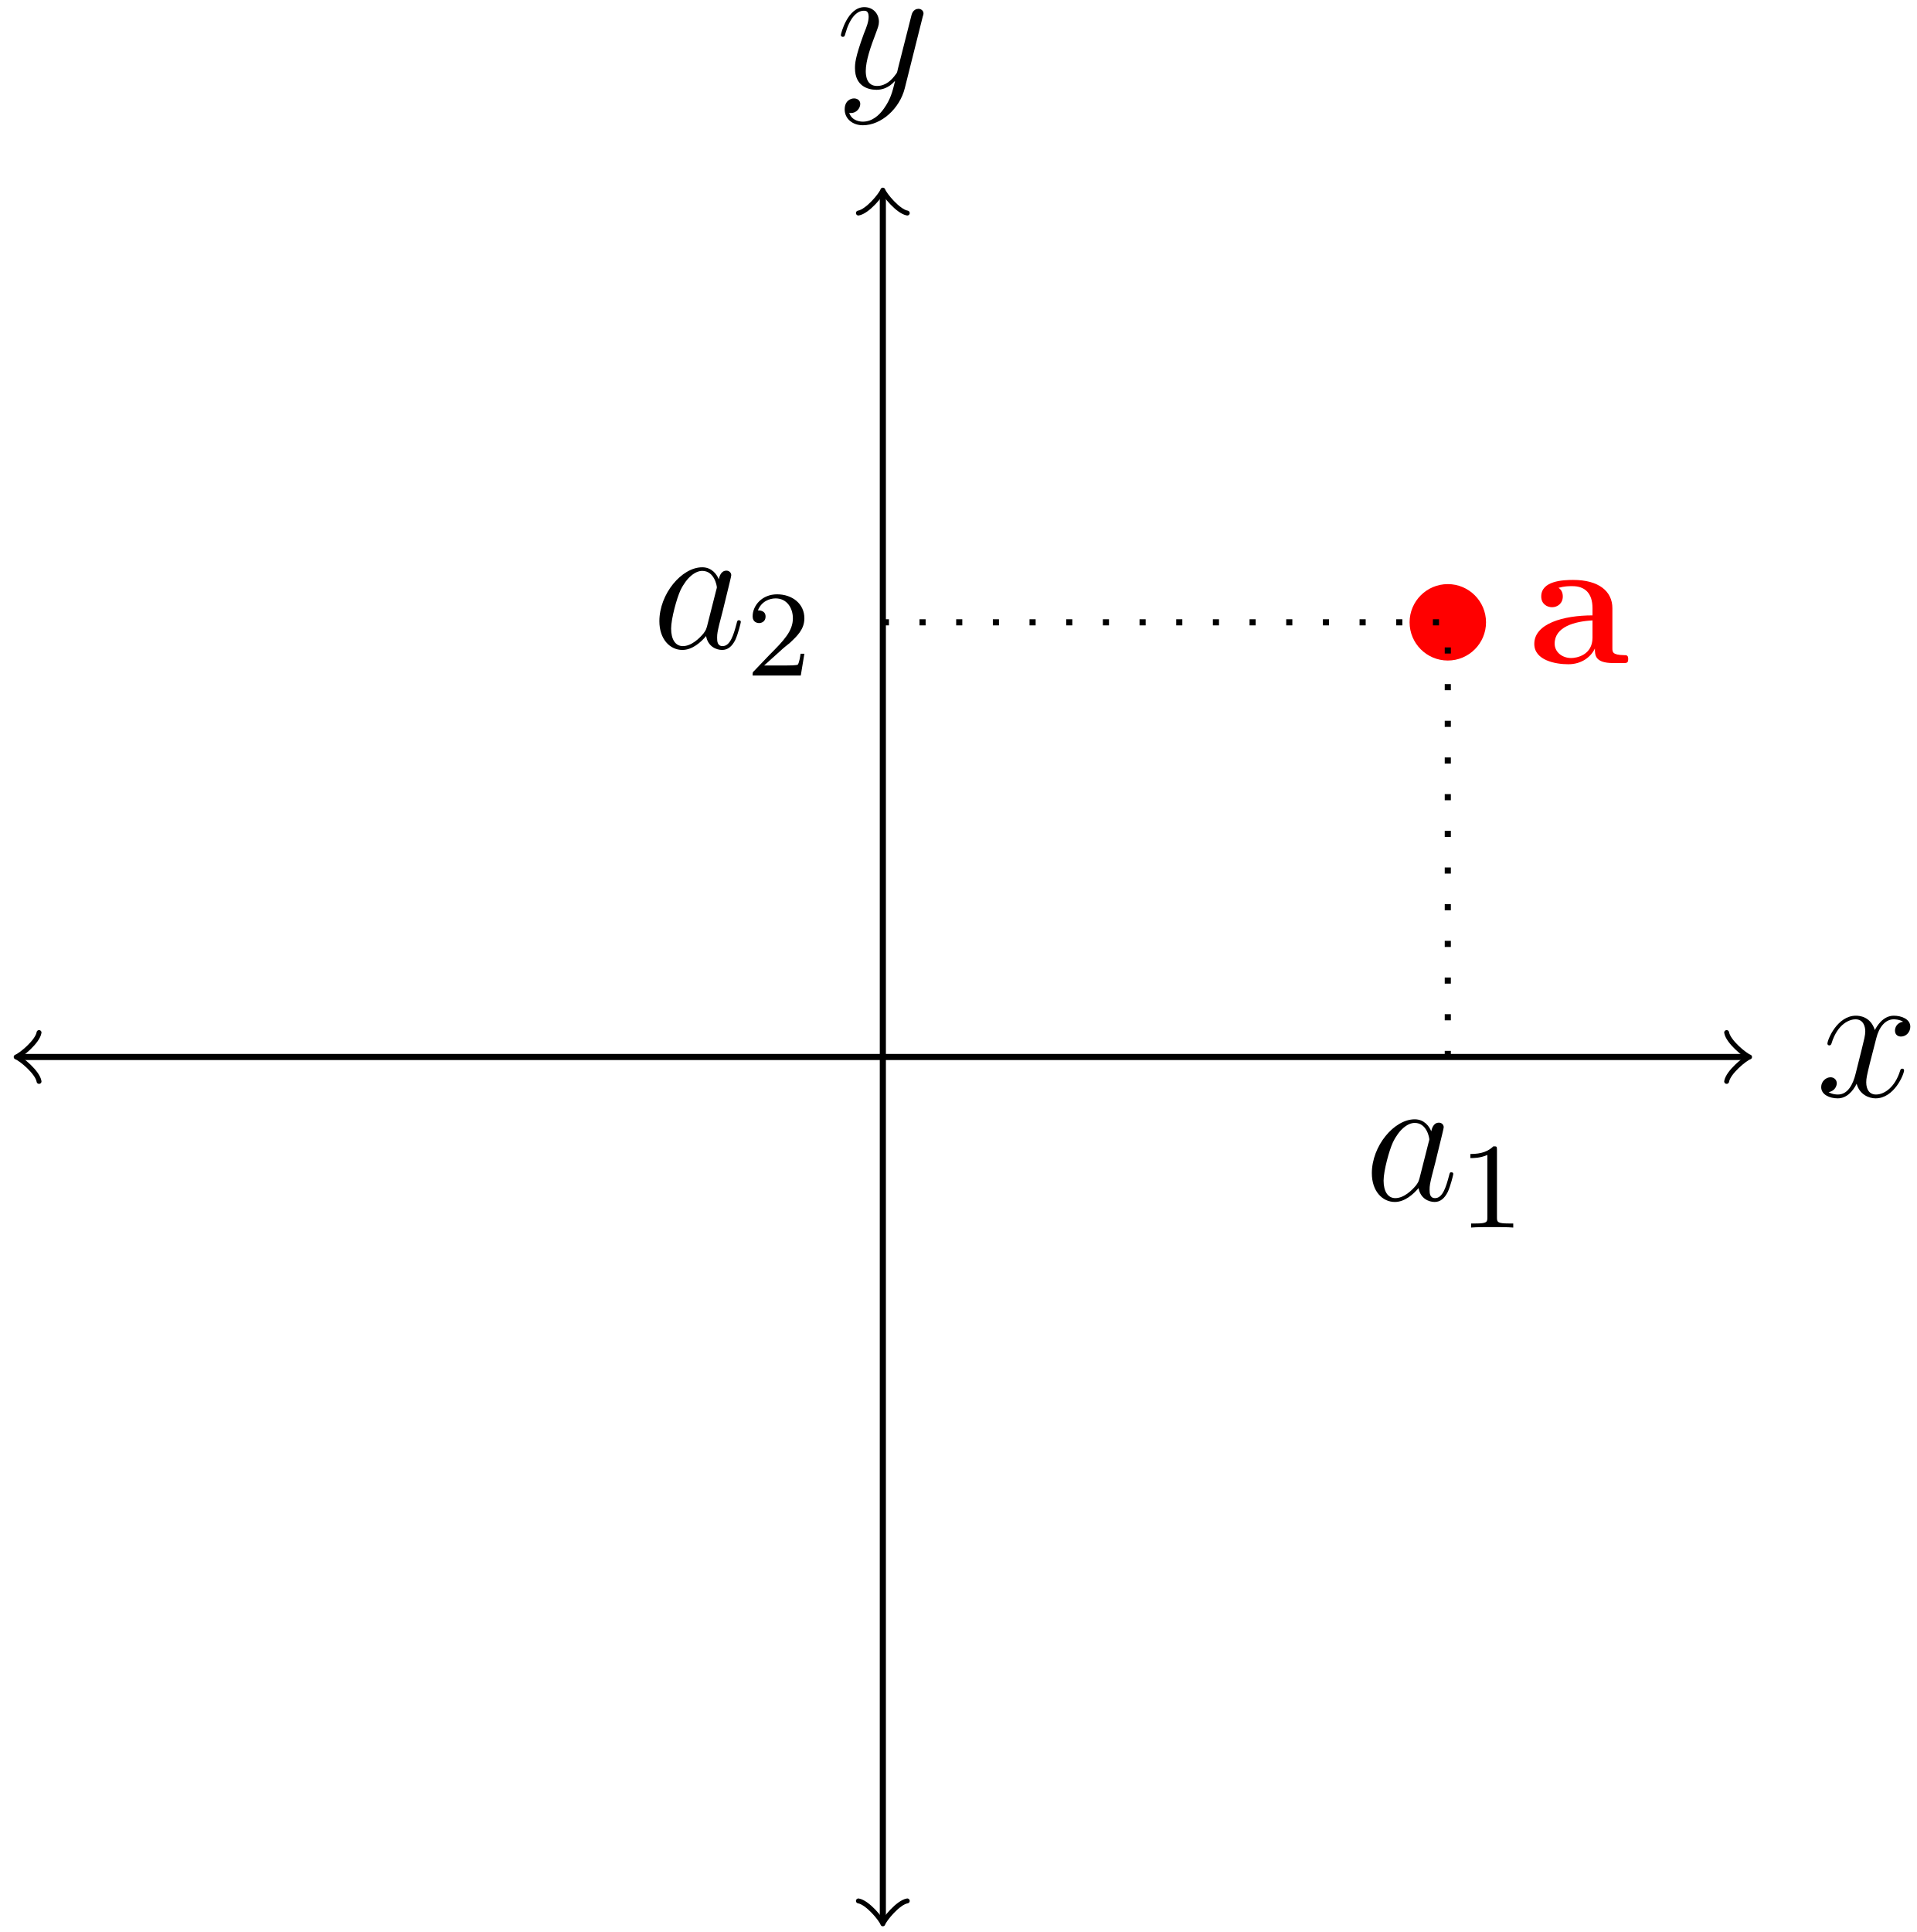
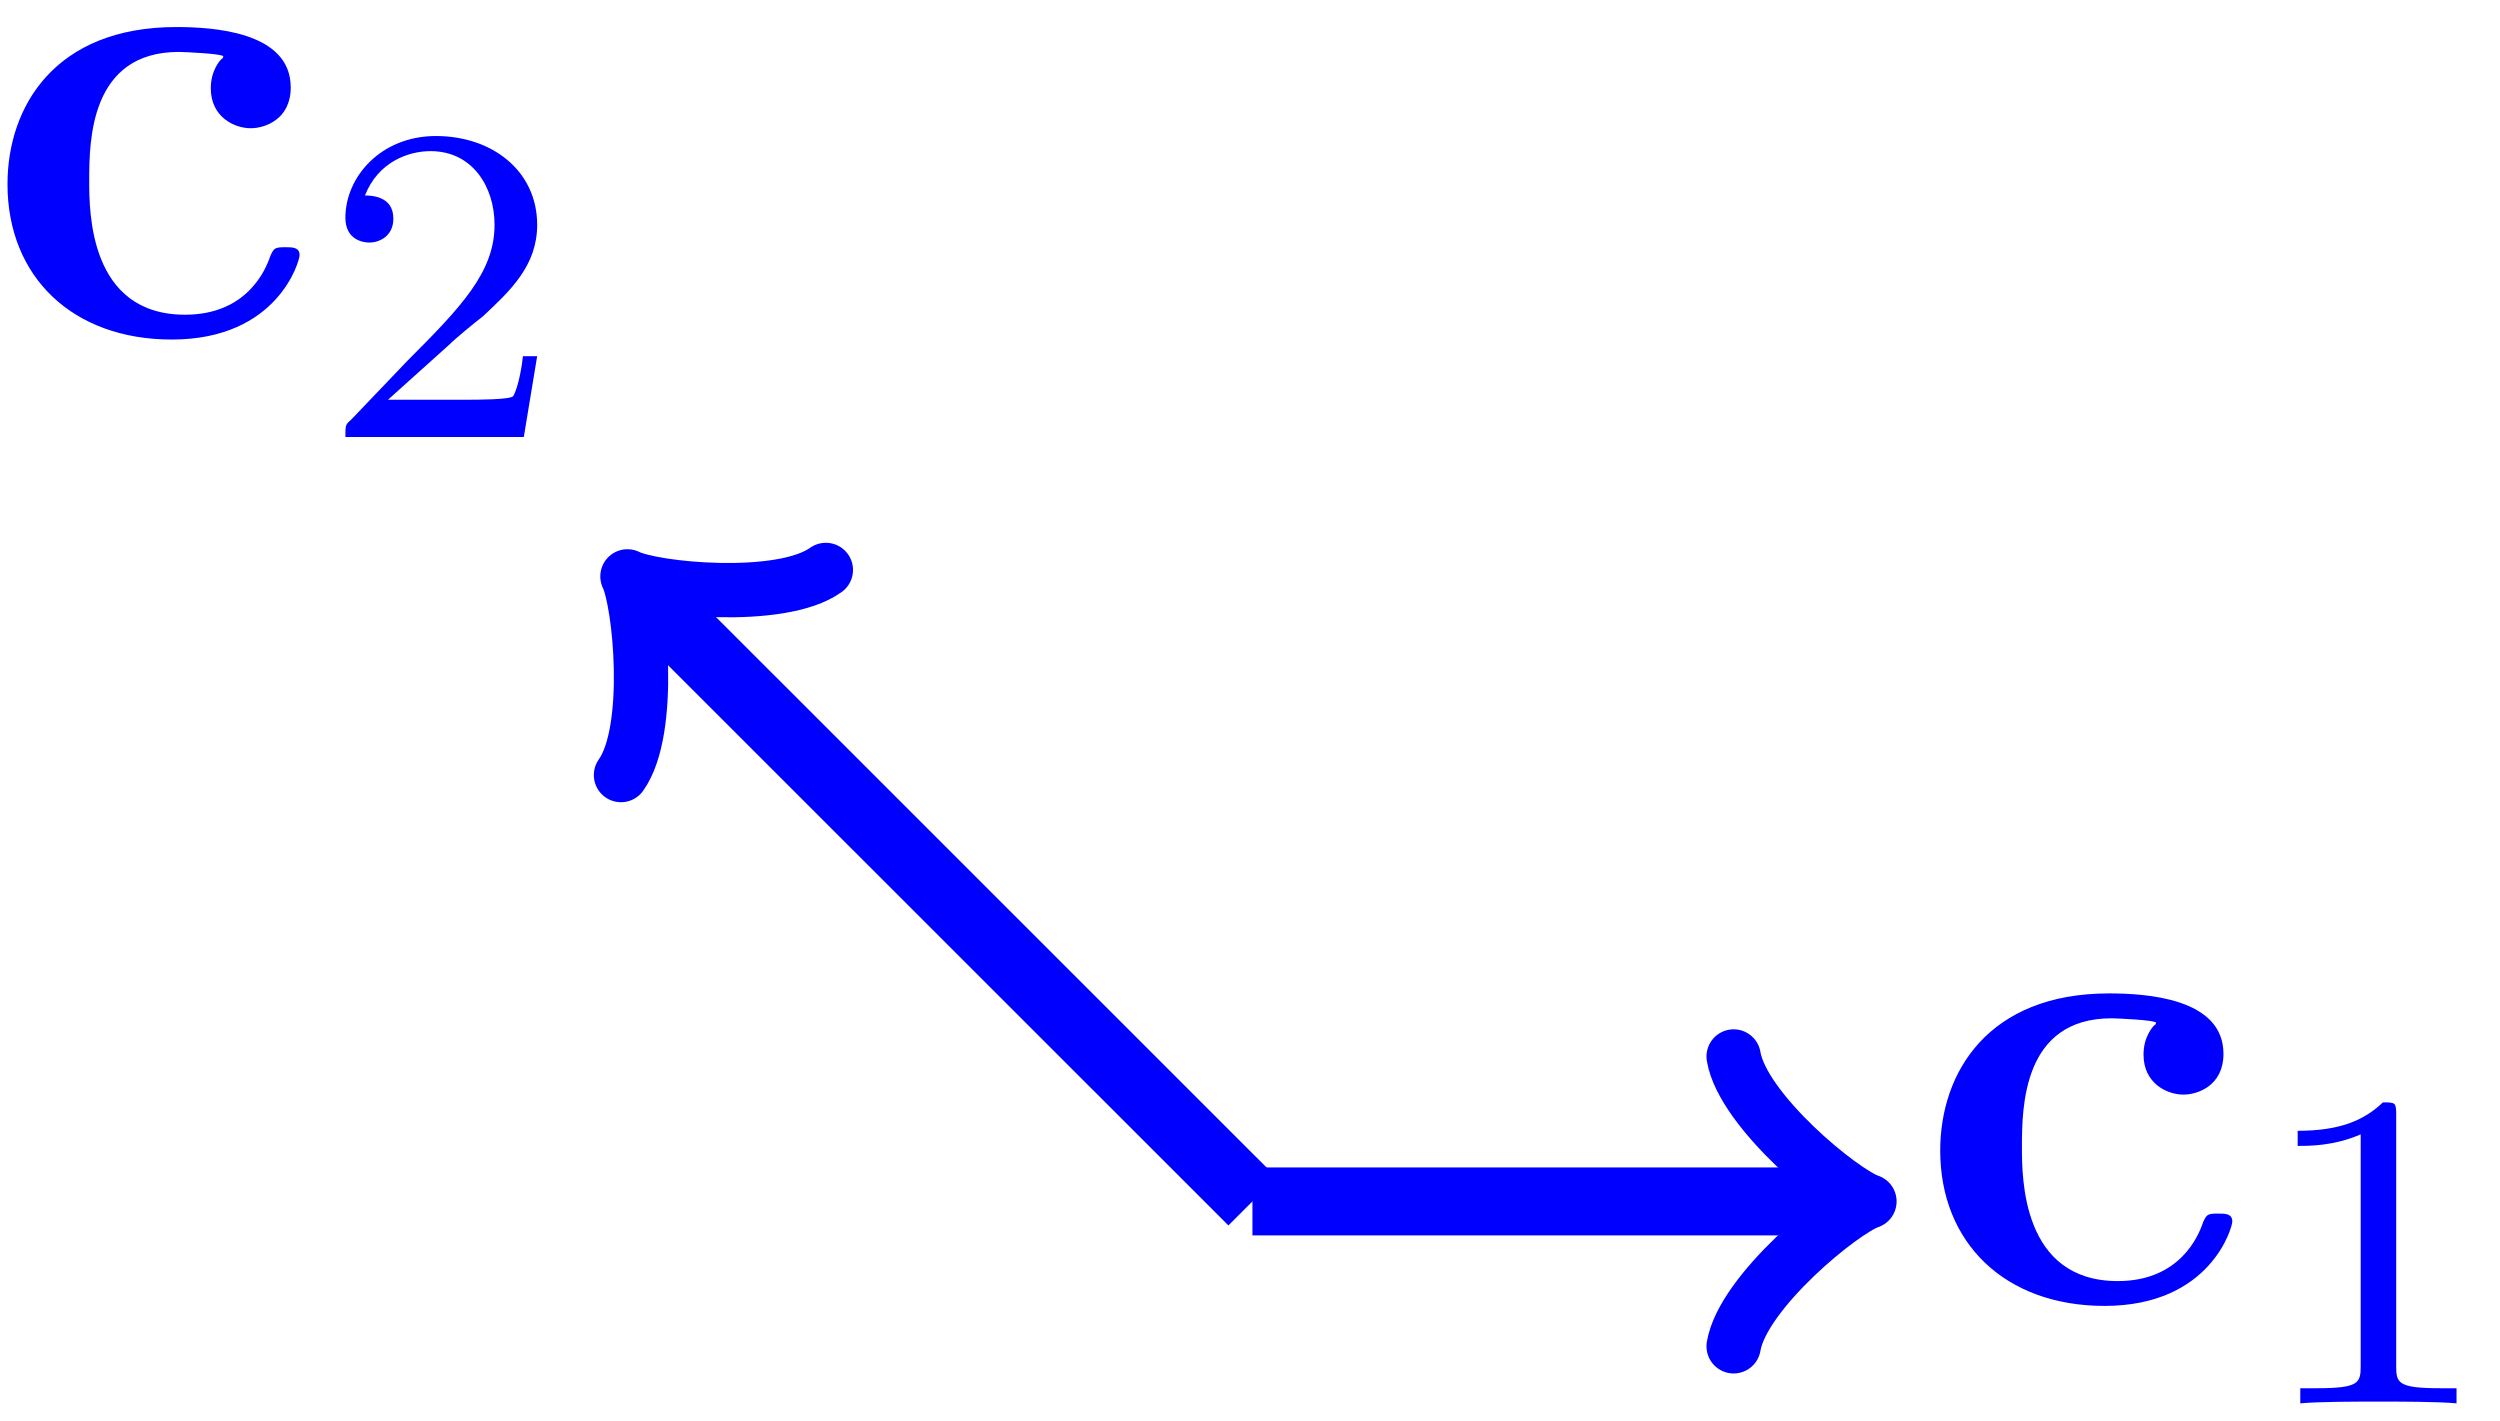
- <svg xmlns="http://www.w3.org/2000/svg" xmlns:xlink="http://www.w3.org/1999/xlink" width="125pt" height="126pt" viewBox="0 0 125 126" version="1.1">
+ <svg xmlns="http://www.w3.org/2000/svg" xmlns:xlink="http://www.w3.org/1999/xlink" width="44pt" height="25pt" viewBox="0 0 44 25" version="1.1">
  <defs>
    <g>
      <symbol overflow="visible" id="glyph0-0">
        <path style="stroke:none;" d="" />
      </symbol>
      <symbol overflow="visible" id="glyph0-1">
-         <path style="stroke:none;" d="M 5.672 -4.875 C 5.281 -4.812 5.141 -4.516 5.141 -4.297 C 5.141 -4 5.359 -3.906 5.531 -3.906 C 5.891 -3.906 6.141 -4.219 6.141 -4.547 C 6.141 -5.047 5.562 -5.266 5.062 -5.266 C 4.344 -5.266 3.938 -4.547 3.828 -4.328 C 3.547 -5.219 2.812 -5.266 2.594 -5.266 C 1.375 -5.266 0.734 -3.703 0.734 -3.438 C 0.734 -3.391 0.781 -3.328 0.859 -3.328 C 0.953 -3.328 0.984 -3.406 1 -3.453 C 1.406 -4.781 2.219 -5.031 2.562 -5.031 C 3.094 -5.031 3.203 -4.531 3.203 -4.25 C 3.203 -3.984 3.125 -3.703 2.984 -3.125 L 2.578 -1.5 C 2.406 -0.781 2.062 -0.125 1.422 -0.125 C 1.359 -0.125 1.062 -0.125 0.812 -0.281 C 1.25 -0.359 1.344 -0.719 1.344 -0.859 C 1.344 -1.094 1.156 -1.25 0.938 -1.25 C 0.641 -1.25 0.328 -0.984 0.328 -0.609 C 0.328 -0.109 0.891 0.125 1.406 0.125 C 1.984 0.125 2.391 -0.328 2.641 -0.828 C 2.828 -0.125 3.438 0.125 3.875 0.125 C 5.094 0.125 5.734 -1.453 5.734 -1.703 C 5.734 -1.766 5.688 -1.812 5.625 -1.812 C 5.516 -1.812 5.5 -1.75 5.469 -1.656 C 5.141 -0.609 4.453 -0.125 3.906 -0.125 C 3.484 -0.125 3.266 -0.438 3.266 -0.922 C 3.266 -1.188 3.312 -1.375 3.5 -2.156 L 3.922 -3.797 C 4.094 -4.5 4.5 -5.031 5.062 -5.031 C 5.078 -5.031 5.422 -5.031 5.672 -4.875 Z M 5.672 -4.875 " />
-       </symbol>
-       <symbol overflow="visible" id="glyph0-2">
-         <path style="stroke:none;" d="M 3.141 1.344 C 2.828 1.797 2.359 2.203 1.766 2.203 C 1.625 2.203 1.047 2.172 0.875 1.625 C 0.906 1.641 0.969 1.641 0.984 1.641 C 1.344 1.641 1.594 1.328 1.594 1.047 C 1.594 0.781 1.359 0.688 1.188 0.688 C 0.984 0.688 0.578 0.828 0.578 1.406 C 0.578 2.016 1.094 2.438 1.766 2.438 C 2.969 2.438 4.172 1.344 4.5 0.016 L 5.672 -4.656 C 5.688 -4.703 5.719 -4.781 5.719 -4.859 C 5.719 -5.031 5.562 -5.156 5.391 -5.156 C 5.281 -5.156 5.031 -5.109 4.938 -4.75 L 4.047 -1.234 C 4 -1.016 4 -0.984 3.891 -0.859 C 3.656 -0.531 3.266 -0.125 2.688 -0.125 C 2.016 -0.125 1.953 -0.781 1.953 -1.094 C 1.953 -1.781 2.281 -2.703 2.609 -3.562 C 2.734 -3.906 2.812 -4.078 2.812 -4.312 C 2.812 -4.812 2.453 -5.266 1.859 -5.266 C 0.766 -5.266 0.328 -3.531 0.328 -3.438 C 0.328 -3.391 0.375 -3.328 0.453 -3.328 C 0.562 -3.328 0.578 -3.375 0.625 -3.547 C 0.906 -4.547 1.359 -5.031 1.828 -5.031 C 1.938 -5.031 2.141 -5.031 2.141 -4.641 C 2.141 -4.328 2.016 -3.984 1.828 -3.531 C 1.25 -1.953 1.25 -1.562 1.25 -1.281 C 1.25 -0.141 2.062 0.125 2.656 0.125 C 3 0.125 3.438 0.016 3.844 -0.438 L 3.859 -0.422 C 3.688 0.281 3.562 0.75 3.141 1.344 Z M 3.141 1.344 " />
-       </symbol>
-       <symbol overflow="visible" id="glyph0-3">
-         <path style="stroke:none;" d="M 3.594 -1.422 C 3.531 -1.219 3.531 -1.188 3.375 -0.969 C 3.109 -0.641 2.578 -0.125 2.016 -0.125 C 1.531 -0.125 1.25 -0.562 1.25 -1.266 C 1.25 -1.922 1.625 -3.266 1.859 -3.766 C 2.266 -4.609 2.828 -5.031 3.281 -5.031 C 4.078 -5.031 4.234 -4.047 4.234 -3.953 C 4.234 -3.938 4.203 -3.797 4.188 -3.766 Z M 4.359 -4.484 C 4.234 -4.797 3.906 -5.266 3.281 -5.266 C 1.938 -5.266 0.484 -3.531 0.484 -1.75 C 0.484 -0.578 1.172 0.125 1.984 0.125 C 2.641 0.125 3.203 -0.391 3.531 -0.781 C 3.656 -0.078 4.219 0.125 4.578 0.125 C 4.938 0.125 5.219 -0.094 5.438 -0.531 C 5.625 -0.938 5.797 -1.656 5.797 -1.703 C 5.797 -1.766 5.75 -1.812 5.672 -1.812 C 5.562 -1.812 5.562 -1.75 5.516 -1.578 C 5.328 -0.875 5.109 -0.125 4.609 -0.125 C 4.266 -0.125 4.25 -0.438 4.25 -0.672 C 4.25 -0.938 4.281 -1.078 4.391 -1.547 C 4.469 -1.844 4.531 -2.109 4.625 -2.453 C 5.062 -4.25 5.172 -4.672 5.172 -4.75 C 5.172 -4.906 5.047 -5.047 4.859 -5.047 C 4.484 -5.047 4.391 -4.625 4.359 -4.484 Z M 4.359 -4.484 " />
+         <path style="stroke:none;" d="M 5.594 -1.406 C 5.594 -1.547 5.469 -1.547 5.344 -1.547 C 5.156 -1.547 5.141 -1.531 5.078 -1.391 C 5 -1.156 4.672 -0.359 3.578 -0.359 C 1.891 -0.359 1.891 -2.172 1.891 -2.719 C 1.891 -3.422 1.906 -4.984 3.469 -4.984 C 3.547 -4.984 4.25 -4.953 4.25 -4.906 C 4.25 -4.891 4.25 -4.875 4.219 -4.859 C 4.188 -4.828 4.031 -4.656 4.031 -4.344 C 4.031 -3.844 4.438 -3.641 4.734 -3.641 C 4.984 -3.641 5.438 -3.797 5.438 -4.359 C 5.438 -5.344 4.062 -5.422 3.422 -5.422 C 1.297 -5.422 0.453 -4.031 0.453 -2.656 C 0.453 -1.031 1.594 0.078 3.344 0.078 C 5.219 0.078 5.594 -1.312 5.594 -1.406 Z M 5.594 -1.406 " />
      </symbol>
      <symbol overflow="visible" id="glyph1-0">
        <path style="stroke:none;" d="" />
      </symbol>
      <symbol overflow="visible" id="glyph1-1">
        <path style="stroke:none;" d="M 2.5 -5.078 C 2.5 -5.297 2.484 -5.297 2.266 -5.297 C 1.938 -4.984 1.516 -4.797 0.766 -4.797 L 0.766 -4.531 C 0.984 -4.531 1.406 -4.531 1.875 -4.734 L 1.875 -0.656 C 1.875 -0.359 1.844 -0.266 1.094 -0.266 L 0.812 -0.266 L 0.812 0 C 1.141 -0.031 1.828 -0.031 2.188 -0.031 C 2.547 -0.031 3.234 -0.031 3.562 0 L 3.562 -0.266 L 3.281 -0.266 C 2.531 -0.266 2.5 -0.359 2.5 -0.656 Z M 2.5 -5.078 " />
      </symbol>
      <symbol overflow="visible" id="glyph1-2">
        <path style="stroke:none;" d="M 2.25 -1.625 C 2.375 -1.75 2.703 -2.016 2.844 -2.125 C 3.328 -2.578 3.797 -3.016 3.797 -3.734 C 3.797 -4.688 3 -5.297 2.016 -5.297 C 1.047 -5.297 0.422 -4.578 0.422 -3.859 C 0.422 -3.469 0.734 -3.422 0.844 -3.422 C 1.016 -3.422 1.266 -3.531 1.266 -3.844 C 1.266 -4.25 0.859 -4.25 0.766 -4.25 C 1 -4.844 1.531 -5.031 1.922 -5.031 C 2.656 -5.031 3.047 -4.406 3.047 -3.734 C 3.047 -2.906 2.469 -2.297 1.516 -1.344 L 0.516 -0.297 C 0.422 -0.219 0.422 -0.203 0.422 0 L 3.562 0 L 3.797 -1.422 L 3.547 -1.422 C 3.531 -1.266 3.469 -0.875 3.375 -0.719 C 3.328 -0.656 2.719 -0.656 2.594 -0.656 L 1.172 -0.656 Z M 2.25 -1.625 " />
      </symbol>
-       <symbol overflow="visible" id="glyph2-0">
-         <path style="stroke:none;" d="" />
-       </symbol>
-       <symbol overflow="visible" id="glyph2-1">
-         <path style="stroke:none;" d="M 5.5 -3.578 C 5.5 -4.672 4.625 -5.422 2.938 -5.422 C 2.266 -5.422 0.859 -5.359 0.859 -4.344 C 0.859 -3.844 1.25 -3.641 1.562 -3.641 C 1.922 -3.641 2.266 -3.891 2.266 -4.344 C 2.266 -4.562 2.188 -4.781 1.984 -4.906 C 2.375 -5.016 2.672 -5.016 2.891 -5.016 C 3.703 -5.016 4.203 -4.562 4.203 -3.578 L 4.203 -3.109 C 2.312 -3.109 0.406 -2.578 0.406 -1.25 C 0.406 -0.172 1.797 0.078 2.625 0.078 C 3.531 0.078 4.125 -0.438 4.359 -0.953 C 4.359 -0.516 4.359 0 5.562 0 L 6.188 0 C 6.438 0 6.531 0 6.531 -0.266 C 6.531 -0.516 6.422 -0.516 6.25 -0.516 C 5.5 -0.531 5.5 -0.719 5.5 -0.984 Z M 4.203 -1.656 C 4.203 -0.531 3.188 -0.328 2.812 -0.328 C 2.219 -0.328 1.734 -0.719 1.734 -1.266 C 1.734 -2.359 3.031 -2.719 4.203 -2.781 Z M 4.203 -1.656 " />
-       </symbol>
    </g>
  </defs>
  <g id="surface1">
-     <path style="fill:none;stroke-width:0.399;stroke-linecap:butt;stroke-linejoin:miter;stroke:rgb(0%,0%,0%);stroke-opacity:1;stroke-miterlimit:10;" d="M -56.235 -0.001 L 56.237 -0.001 " transform="matrix(1,0,0,-1,57.587,68.933)" />
-     <path style="fill:none;stroke-width:0.319;stroke-linecap:round;stroke-linejoin:round;stroke:rgb(0%,0%,0%);stroke-opacity:1;stroke-miterlimit:10;" d="M -1.195 1.594 C -1.098 0.997 0 0.098 0.297 0.001 C 0 -0.101 -1.098 -0.996 -1.195 -1.593 " transform="matrix(-1,0,0,1,1.35166,68.933)" />
-     <path style="fill:none;stroke-width:0.319;stroke-linecap:round;stroke-linejoin:round;stroke:rgb(0%,0%,0%);stroke-opacity:1;stroke-miterlimit:10;" d="M -1.197 1.593 C -1.096 0.996 0.002 0.101 0.299 -0.001 C 0.002 -0.098 -1.096 -0.997 -1.197 -1.594 " transform="matrix(1,0,0,-1,113.8223,68.933)" />
-     <g style="fill:rgb(0%,0%,0%);fill-opacity:1;">
-       <use xlink:href="#glyph0-1" x="118.465" y="71.507" />
+     <path style="fill:none;stroke-width:1.196;stroke-linecap:butt;stroke-linejoin:miter;stroke:rgb(0%,0%,100%);stroke-opacity:1;stroke-miterlimit:10;" d="M 0.001 0.001 L 10.384 0.001 " transform="matrix(1,0,0,-1,22.042,21.146)" />
+     <path style="fill:none;stroke-width:0.956;stroke-linecap:round;stroke-linejoin:round;stroke:rgb(0%,0%,100%);stroke-opacity:1;stroke-miterlimit:10;" d="M -1.912 2.552 C -1.752 1.595 0.002 0.158 0.478 0.001 C 0.002 -0.159 -1.752 -1.592 -1.912 -2.549 " transform="matrix(1,0,0,-1,32.42413,21.146)" />
+     <g style="fill:rgb(0%,0%,100%);fill-opacity:1;">
+       <use xlink:href="#glyph0-1" x="33.695" y="22.906" />
    </g>
-     <path style="fill:none;stroke-width:0.399;stroke-linecap:butt;stroke-linejoin:miter;stroke:rgb(0%,0%,0%);stroke-opacity:1;stroke-miterlimit:10;" d="M -0.001 -56.235 L -0.001 56.234 " transform="matrix(1,0,0,-1,57.587,68.933)" />
-     <path style="fill:none;stroke-width:0.319;stroke-linecap:round;stroke-linejoin:round;stroke:rgb(0%,0%,0%);stroke-opacity:1;stroke-miterlimit:10;" d="M -1.196 1.593 C -1.094 0.995 -0 0.101 0.3 -0.001 C -0 -0.099 -1.094 -0.997 -1.196 -1.595 " transform="matrix(0,1,1,0,57.587,125.1683)" />
-     <path style="fill:none;stroke-width:0.319;stroke-linecap:round;stroke-linejoin:round;stroke:rgb(0%,0%,0%);stroke-opacity:1;stroke-miterlimit:10;" d="M -1.197 1.595 C -1.095 0.997 -0.002 0.099 0.299 0.001 C -0.002 -0.101 -1.095 -0.995 -1.197 -1.593 " transform="matrix(0,-1,-1,0,57.587,12.69766)" />
-     <g style="fill:rgb(0%,0%,0%);fill-opacity:1;">
-       <use xlink:href="#glyph0-2" x="54.519" y="5.731" />
+     <g style="fill:rgb(0%,0%,100%);fill-opacity:1;">
+       <use xlink:href="#glyph1-1" x="39.673" y="24.699" />
    </g>
-     <path style=" stroke:none;fill-rule:nonzero;fill:rgb(100%,0%,0%);fill-opacity:1;" d="M 96.93 40.586 C 96.93 39.211 95.812 38.094 94.438 38.094 C 93.062 38.094 91.945 39.211 91.945 40.586 C 91.945 41.961 93.062 43.078 94.438 43.078 C 95.812 43.078 96.93 41.961 96.93 40.586 Z M 96.93 40.586 " />
-     <path style="fill:none;stroke-width:0.399;stroke-linecap:butt;stroke-linejoin:miter;stroke:rgb(0%,0%,0%);stroke-opacity:1;stroke-dasharray:0.399,1.993;stroke-miterlimit:10;" d="M 36.85 -0.001 L 36.85 28.347 " transform="matrix(1,0,0,-1,57.587,68.933)" />
-     <g style="fill:rgb(0%,0%,0%);fill-opacity:1;">
-       <use xlink:href="#glyph0-3" x="88.999" y="78.264" />
+     <path style="fill:none;stroke-width:1.196;stroke-linecap:butt;stroke-linejoin:miter;stroke:rgb(0%,0%,100%);stroke-opacity:1;stroke-miterlimit:10;" d="M 0.001 0.001 L -10.663 10.662 " transform="matrix(1,0,0,-1,22.042,21.146)" />
+     <path style="fill:none;stroke-width:0.956;stroke-linecap:round;stroke-linejoin:round;stroke:rgb(0%,0%,100%);stroke-opacity:1;stroke-miterlimit:10;" d="M -1.914 2.551 C -1.754 1.595 0 0.161 0.478 -0.002 C 0 -0.159 -1.754 -1.593 -1.911 -2.551 " transform="matrix(-0.70714,-0.7071,-0.7071,0.70714,11.37978,10.48375)" />
+     <g style="fill:rgb(0%,0%,100%);fill-opacity:1;">
+       <use xlink:href="#glyph0-1" x="-0.321" y="5.898" />
    </g>
-     <g style="fill:rgb(0%,0%,0%);fill-opacity:1;">
-       <use xlink:href="#glyph1-1" x="95.144" y="80.058" />
-     </g>
-     <path style="fill:none;stroke-width:0.399;stroke-linecap:butt;stroke-linejoin:miter;stroke:rgb(0%,0%,0%);stroke-opacity:1;stroke-dasharray:0.399,1.993;stroke-miterlimit:10;" d="M -0.001 28.347 L 36.85 28.347 " transform="matrix(1,0,0,-1,57.587,68.933)" />
-     <g style="fill:rgb(0%,0%,0%);fill-opacity:1;">
-       <use xlink:href="#glyph0-3" x="42.526" y="42.263" />
-     </g>
-     <g style="fill:rgb(0%,0%,0%);fill-opacity:1;">
-       <use xlink:href="#glyph1-2" x="48.671" y="44.057" />
-     </g>
-     <g style="fill:rgb(100%,0%,0%);fill-opacity:1;">
-       <use xlink:href="#glyph2-1" x="99.673" y="43.243" />
+     <g style="fill:rgb(0%,0%,100%);fill-opacity:1;">
+       <use xlink:href="#glyph1-2" x="5.657" y="7.691" />
    </g>
  </g>
</svg>
